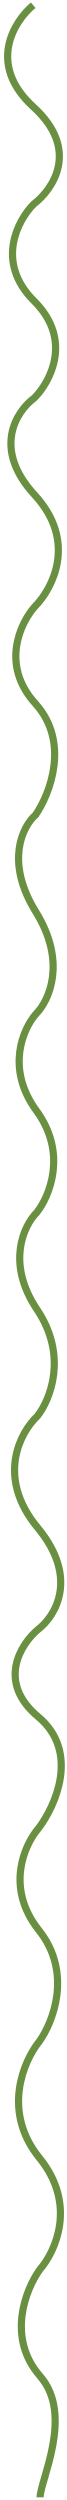
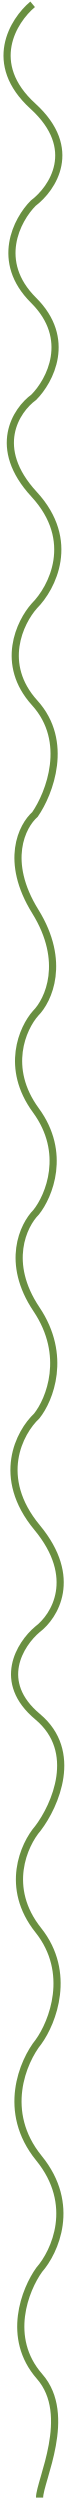
- <svg xmlns="http://www.w3.org/2000/svg" width="14" height="523" viewBox="0 0 14 523" fill="none">
-   <path d="M6.945 1.09C2.898 4.483 -2.757 13.493 7.007 22.391C16.771 31.289 11.115 39.623 7.067 42.678C3.695 46.069 -1.013 54.874 7.126 62.965C15.264 71.056 10.556 79.861 7.185 83.252C3.474 85.968 -1.71 93.827 7.244 103.539C16.199 113.251 11.021 123.139 7.313 126.869C4.279 130.259 0.045 139.062 7.372 147.156C14.699 155.249 10.47 166.081 7.44 170.486C4.742 172.86 0.977 180.242 7.499 190.773C14.022 201.303 10.258 209.361 7.562 212.074C4.866 215.125 1.103 223.454 7.621 232.361C14.139 241.268 10.378 250.273 7.683 253.662C4.986 256.375 1.222 264.23 7.742 273.949C14.262 283.668 10.502 292.876 7.807 296.265C4.2 299.657 -0.837 309.071 7.876 319.595C16.589 330.119 11.548 338.181 7.938 340.896C4.329 343.95 -0.712 351.876 7.991 359.154C16.695 366.432 11.663 377.74 8.059 382.484C5.128 385.874 1.036 394.88 8.122 403.786C15.207 412.691 11.119 423.05 8.19 427.116C4.922 431.183 0.362 441.745 8.261 451.46C16.16 461.175 11.598 471.061 8.329 474.79C5.4 478.856 1.311 489.011 8.394 497.106C15.477 505.2 8.394 518.958 8.394 522.443" stroke="#698F40" stroke-width="1.498" />
+ <svg xmlns="http://www.w3.org/2000/svg" width="18" height="697" viewBox="0 0 18 697" fill="none">
+   <path d="M9.099 1.202C3.702 5.726 -3.837 17.74 9.182 29.604C22.2 41.467 14.659 52.58 9.261 56.653C4.766 61.174 -1.512 72.914 9.34 83.702C20.191 94.49 13.914 106.23 9.419 110.751C4.47 114.372 -2.442 124.852 9.498 137.801C21.437 150.749 14.533 163.934 9.589 168.907C5.544 173.427 -0.102 185.165 9.668 195.956C19.437 206.748 13.799 221.191 9.759 227.063C6.161 230.229 1.141 240.072 9.838 254.112C18.534 268.153 13.517 278.897 9.921 282.514C6.326 286.582 1.309 297.687 10 309.563C18.69 321.44 13.676 333.446 10.083 337.965C6.487 341.582 1.468 352.056 10.162 365.014C18.855 377.973 13.842 390.25 10.248 394.769C5.438 399.291 -1.278 411.844 10.339 425.875C21.957 439.907 15.235 450.656 10.422 454.277C5.611 458.349 -1.111 468.918 10.493 478.621C22.098 488.325 15.389 503.402 10.584 509.728C6.676 514.248 1.22 526.256 10.667 538.13C20.115 550.004 14.664 563.815 10.758 569.237C6.401 574.659 0.321 588.743 10.853 601.696C21.386 614.649 15.302 627.83 10.944 632.802C7.038 638.224 1.587 651.764 11.031 662.556C20.475 673.349 11.031 691.693 11.031 696.34" stroke="#698F40" stroke-width="1.997" />
</svg>
